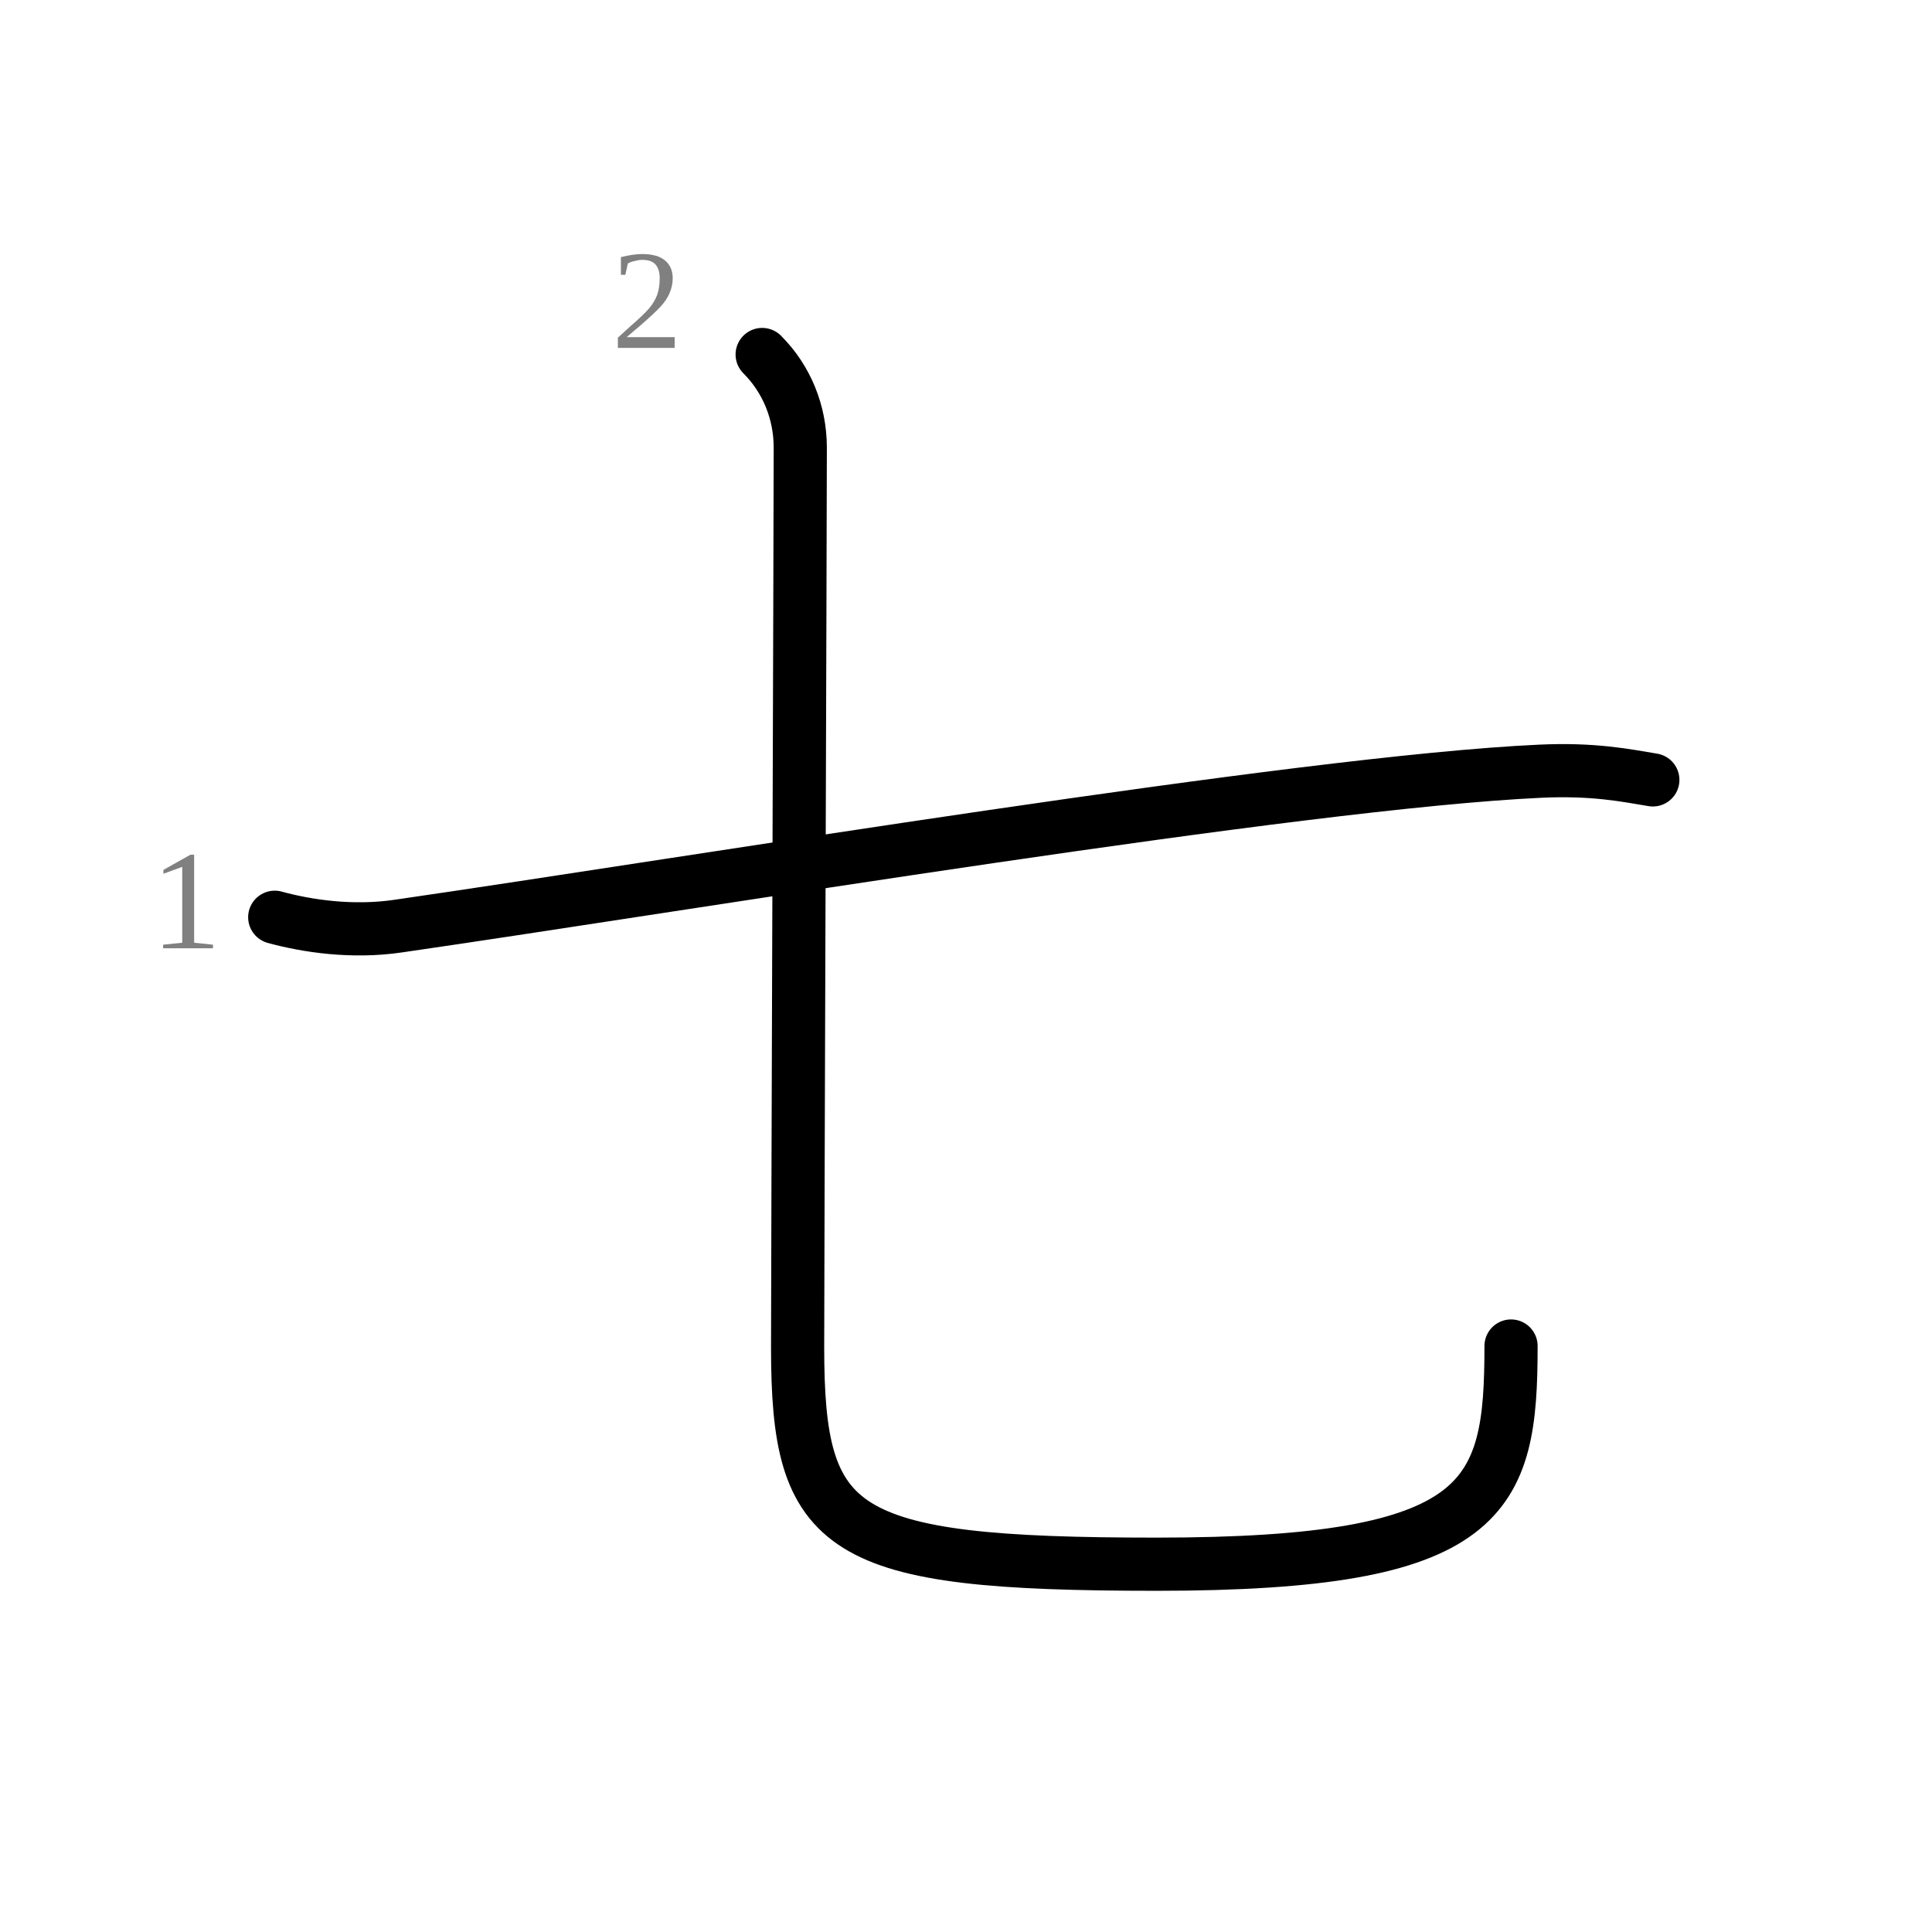
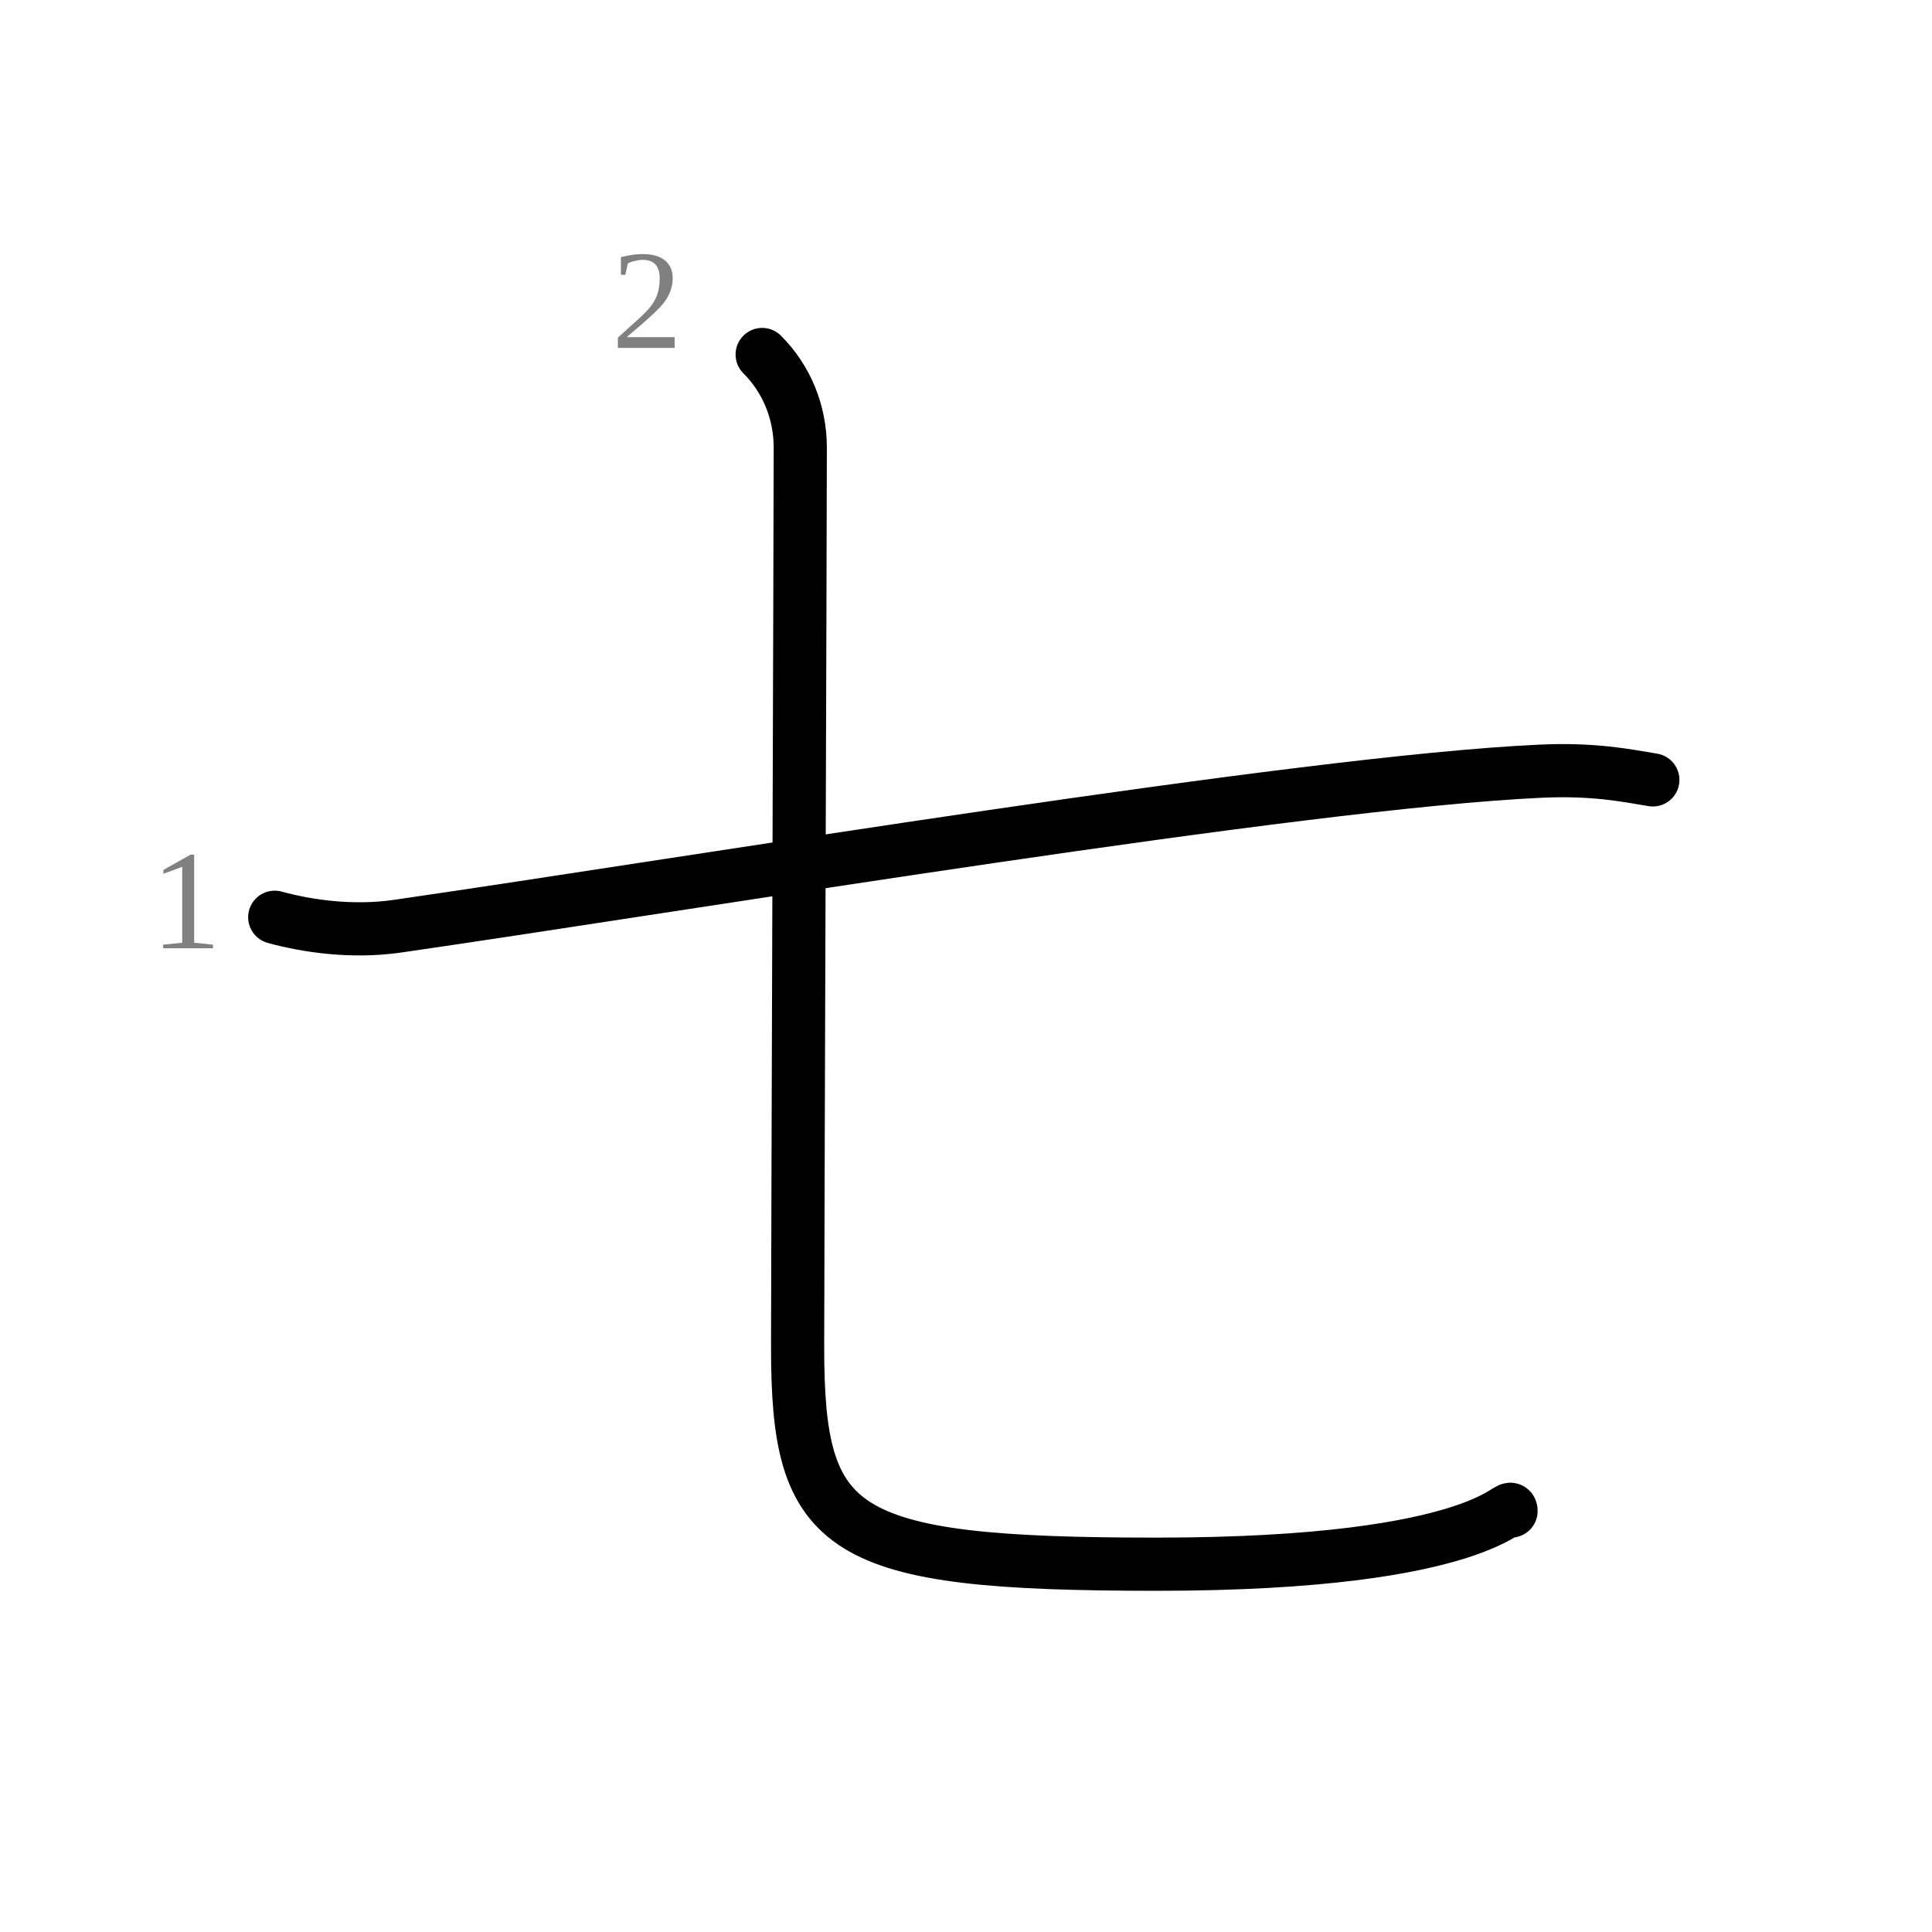
<svg xmlns="http://www.w3.org/2000/svg" xmlns:ns1="http://kanjivg.tagaini.net" width="109" height="109" viewBox="0 0 109 109">
  <g id="kvg:StrokePaths_04e03" style="fill:none;stroke:#000000;stroke-width:3;stroke-linecap:round;stroke-linejoin:round;">
    <g id="kvg:04e03" ns1:element="七">
      <g id="kvg:04e03-g1" ns1:element="一" ns1:radical="tradit">
        <path id="kvg:04e03-s1" ns1:type="㇐" d="M15.5,51.75c1.82,0.5,4.38,0.88,6.96,0.5c16.91-2.45,50.92-8.12,64.44-8.74c3.02-0.14,4.84,0.24,6.35,0.49" />
      </g>
      <g id="kvg:04e03-g2" ns1:element="乙" ns1:variant="true" ns1:radical="nelson">
-         <path id="kvg:04e03-s2" ns1:type="㇟" d="M43,20c1.38,1.38,2.15,3.25,2.15,5.26C45.15,29.5,45,71.84,45,76c0,10.5,2.25,12.25,20.25,12.25c18.75,0,20-3.75,20-12.31" />
+         <path id="kvg:04e03-s2" ns1:type="㇄" d="M43,20c1.38,1.38,2.15,3.25,2.15,5.26C45.15,29.5,45,71.84,45,76c0,10.5,2.25,12.25,20.25,12.25c18.75,0,20-3.75,20-3" />
      </g>
    </g>
  </g>
  <g id="kvg:StrokeNumbers_04e03" style="font-size:8;fill:#808080">
    <text transform="matrix(1 0 0 1 8.50 53.50)">1</text>
    <text transform="matrix(1 0 0 1 34.50 19.63)">2</text>
  </g>
</svg>
